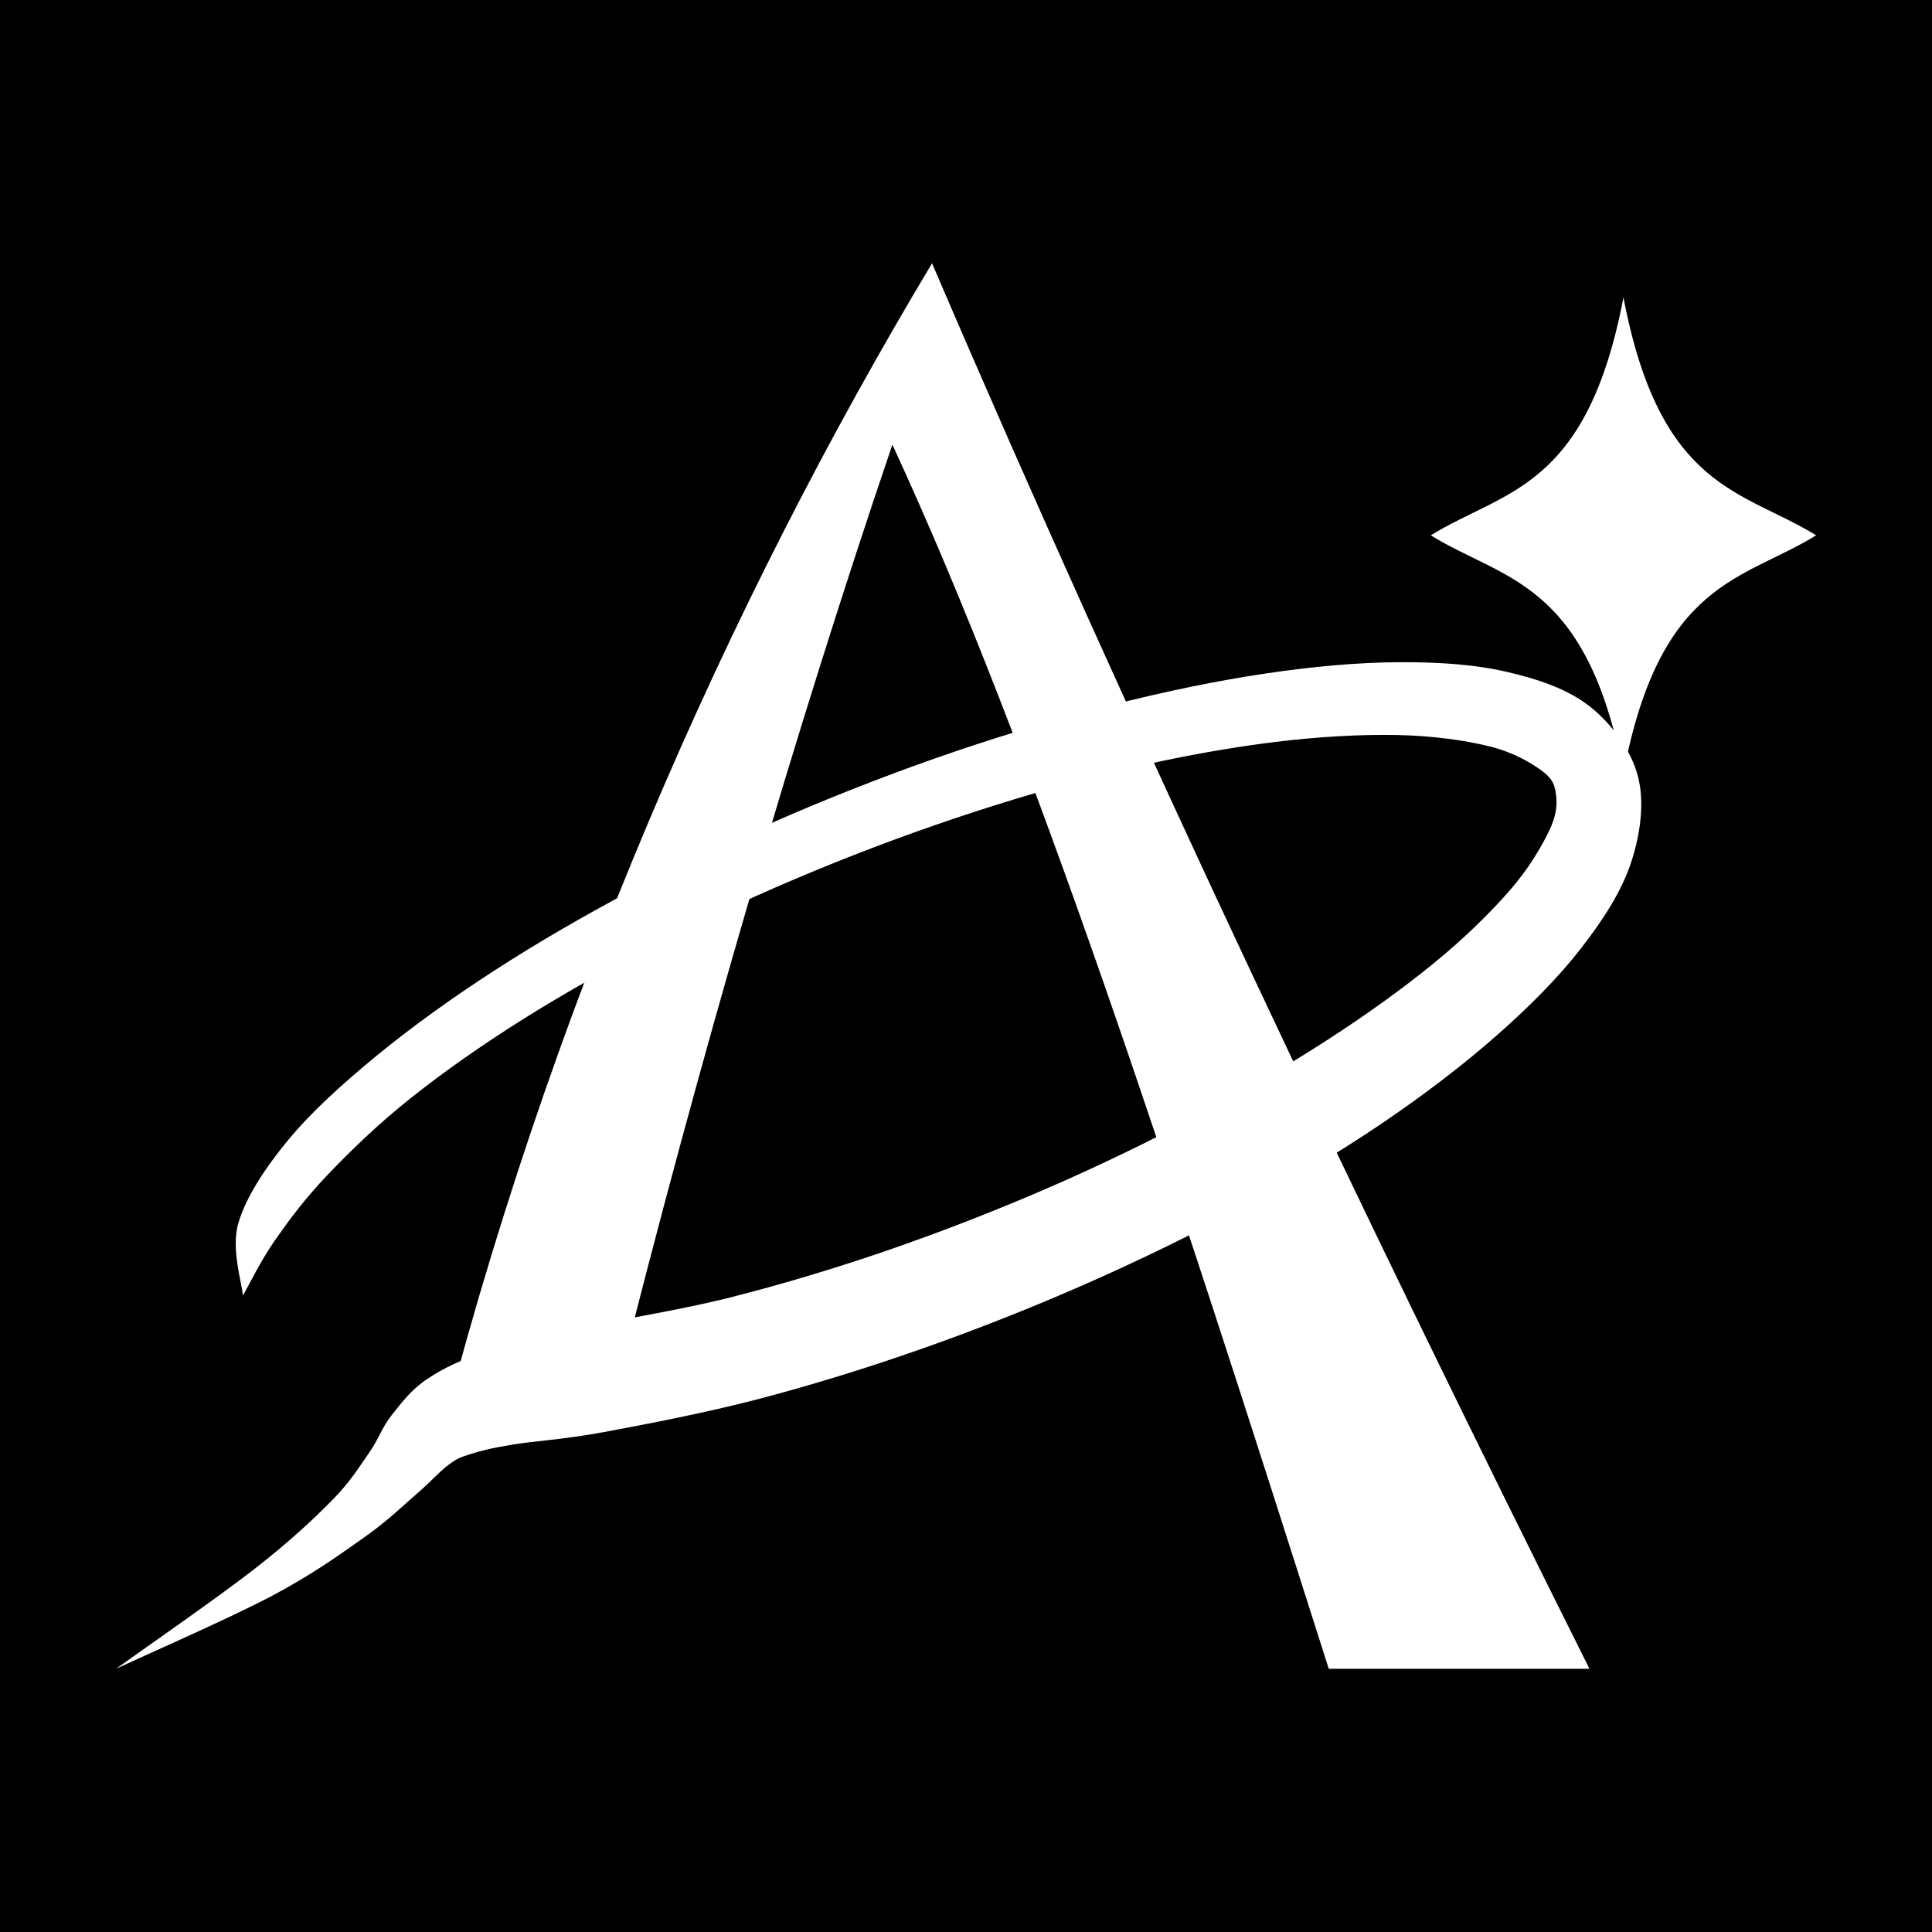
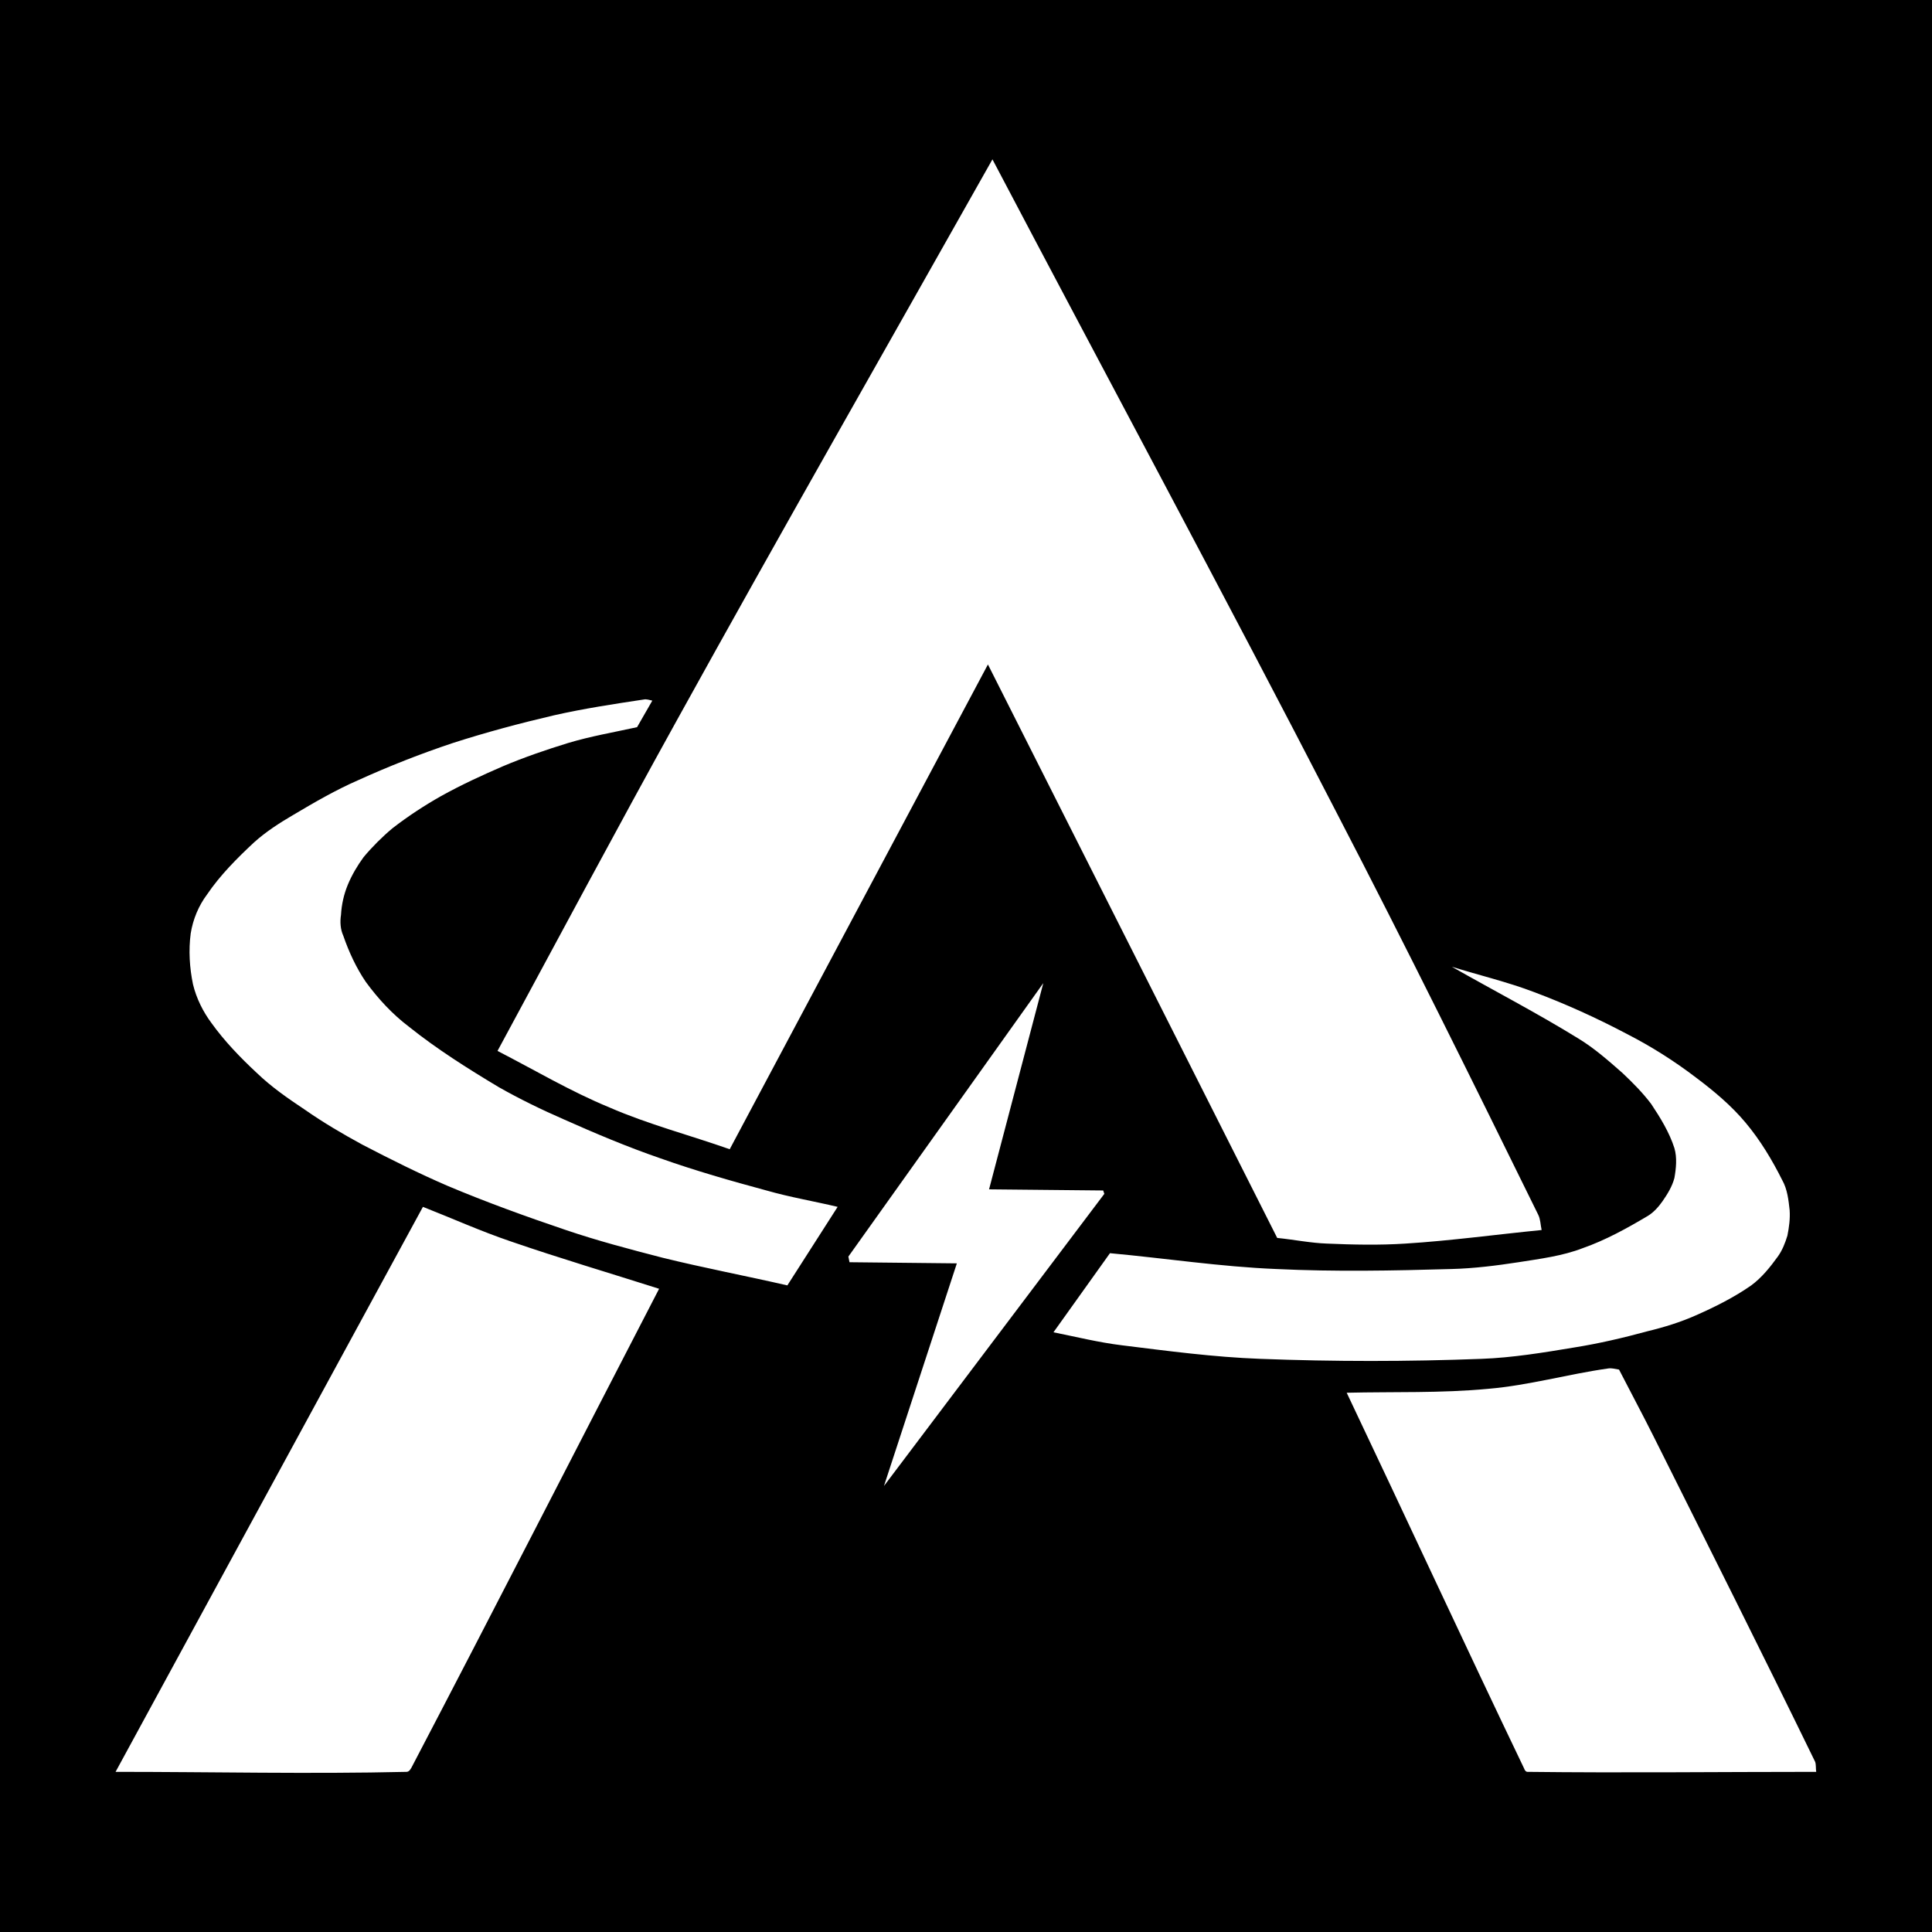
<svg xmlns="http://www.w3.org/2000/svg" viewBox="0 0 512 512" role="img" aria-label="Aster">
  <rect width="512" height="512" fill="#000000" />
-   <g fill="#FFFFFF" transform="translate(-149.50 -107.45) scale(1.5019)">
-     <path d="M120 366C124.56 363.87 140.08 357.07 147.38 353.21C154.67 349.36 159.45 345.88 163.75 342.85C168.05 339.82 170.71 337.16 173.18 335.03C175.66 332.9 177.06 331.22 178.59 330.08C180.12 328.94 180.47 328.79 182.35 328.18C184.23 327.58 185.9 327.12 189.87 326.46C193.83 325.8 198.86 325.57 206.12 324.23C213.38 322.88 224.07 320.84 233.43 318.39C242.8 315.93 252.67 312.89 262.31 309.49C271.95 306.1 281.86 302.18 291.27 298.03C300.67 293.88 310.09 289.31 318.76 284.61C327.43 279.91 335.82 274.87 343.28 269.83C350.73 264.79 357.63 259.52 363.49 254.37C369.35 249.23 374.47 244.07 378.44 238.97C382.41 233.87 385.64 228.86 387.33 223.78C389.01 218.7 389.75 213.09 388.55 208.51C387.35 203.92 383.98 199.32 380.13 196.25C376.27 193.18 371.07 191.4 365.4 190.09C359.74 188.77 353.25 188.34 346.15 188.39C339.06 188.44 331.12 189.15 322.81 190.39C314.5 191.62 305.44 193.49 296.29 195.79C287.14 198.09 277.42 200.96 267.9 204.2C258.37 207.44 248.53 211.23 239.15 215.25C229.76 219.28 220.33 223.76 211.6 228.35C202.88 232.94 194.38 237.88 186.78 242.79C179.18 247.71 172.07 252.83 166 257.82C159.94 262.8 154.45 267.78 150.38 272.71C146.31 277.64 142.92 282.82 141.59 287.39C140.26 291.96 142.27 298.03 142.4 300.16C142.4 300.16 141.46 301.78 142.4 300.16C143.34 298.54 145.55 293.97 148.03 290.42C150.52 286.87 153.33 283.05 157.33 278.86C161.33 274.67 166.24 269.89 172.04 265.28C177.84 260.67 184.73 255.82 192.12 251.2C199.51 246.58 207.83 241.89 216.36 237.56C224.9 233.22 234.15 228.97 243.33 225.18C252.5 221.39 262.15 217.83 271.43 214.81C280.71 211.79 290.18 209.11 299.02 207.05C307.86 205 316.61 203.44 324.46 202.47C332.3 201.51 339.78 201.11 346.08 201.24C352.39 201.36 358.05 202.19 362.29 203.22C366.52 204.26 369.52 206.04 371.49 207.46C373.45 208.88 373.87 209.96 374.1 211.74C374.32 213.53 374.22 215.37 372.86 218.2C371.49 221.02 369.29 224.82 365.9 228.7C362.52 232.58 357.94 237.09 352.55 241.49C347.16 245.9 340.63 250.61 333.58 255.15C326.53 259.7 318.53 264.38 310.27 268.75C302 273.12 292.99 277.47 283.98 281.37C274.98 285.26 265.46 288.96 256.26 292.13C247.06 295.3 237.62 298.13 228.77 300.38C219.93 302.64 210.4 304.07 203.21 305.65C196.03 307.24 190.39 308.37 185.68 309.9C180.97 311.43 177.8 312.94 174.96 314.84C172.11 316.73 170.34 319.12 168.62 321.29C166.9 323.47 166.42 325.39 164.66 327.9C162.89 330.41 161.44 332.93 158.04 336.36C154.64 339.8 150.61 343.58 144.27 348.52C137.93 353.46 124.05 363.09 120 366Z" />
-     <path d="M264 118C300 202 340 286 380 366L334 366C306 278 282 204 257 150C240 200 223 258 208 318L176 330C196 250 228 178 264 118Z" />
-     <path d="M386 124C392.46 158.02 407.08 158.02 420 166C407.08 173.98 392.46 173.98 386 208C379.54 173.98 364.92 173.98 352 166C364.92 158.02 379.54 158.02 386 124Z" />
+   <g fill="#FFFFFF" fill-rule="evenodd" transform="translate(-120.3 -107.2) scale(1.4973)">
+     <path d="M256 99.8C237.4 132.8 218.6 165.7 200.3 198.8C189.5 218.3 179 238 168.4 257.6C175 261 181.4 264.8 188.2 267.6C195.1 270.6 202.4 272.5 209.5 275L255.2 189.2L306.4 290.7C309.4 291 312.3 291.6 315.2 291.7C319.8 291.9 324.5 292 329.1 291.7C337.1 291.2 345.1 290.1 353.2 289.3C353 288.4 353 287.4 352.6 286.6C340.9 262.8 329.2 239.1 317 215.6C297 176.8 276.3 138.4 256 99.8ZM194.3 195.4C189 196.2 183.7 197 178.4 198.2C172.4 199.6 166.4 201.2 160.5 203.1C154.8 205 149.2 207.2 143.7 209.7C139.8 211.4 136 213.6 132.3 215.8C129.9 217.2 127.4 218.8 125.3 220.7C122.3 223.5 119.3 226.5 117 229.9C115.5 231.9 114.5 234.3 114.1 236.8C113.7 239.8 113.9 242.9 114.5 245.8C115.1 248.3 116.3 250.7 117.8 252.7C120.1 255.9 122.9 258.8 125.8 261.5C128.4 264 131.3 266 134.3 268C137.6 270.3 141 272.3 144.5 274.2C149.5 276.8 154.5 279.3 159.6 281.5C166.5 284.4 173.4 286.9 180.5 289.3C186.1 291.2 191.8 292.7 197.6 294.2C204.9 296 212.3 297.4 219.7 299.1L228.6 285.2C224.4 284.2 220.2 283.5 216 282.3C209.7 280.6 203.4 278.8 197.2 276.6C191.4 274.6 185.7 272.2 180.1 269.7C176.2 268 172.3 266.1 168.6 264C163.1 260.7 157.7 257.3 152.7 253.3C149.8 251.1 147.3 248.4 145.1 245.4C143.4 242.9 142.1 240.1 141.1 237.2C140.6 236.1 140.5 234.8 140.7 233.5C140.8 231.7 141.2 229.9 141.9 228.2C142.6 226.5 143.6 224.8 144.7 223.3C146.2 221.5 148 219.7 149.8 218.2C152.5 216.1 155.4 214.2 158.4 212.5C162 210.5 165.7 208.8 169.4 207.2C173.2 205.6 177 204.3 180.9 203.1C184.9 201.9 189 201.2 193.1 200.3L195.8 195.6C195.3 195.5 194.8 195.3 194.3 195.4ZM337.3 242.7C344.7 246.9 352.4 250.9 359.7 255.4C362.5 257.1 365 259.3 367.5 261.5C369.3 263.2 371.1 265 372.6 267C374.2 269.4 375.8 272 376.7 274.8C377.2 276.5 377 278.4 376.7 280.1C376.3 281.6 375.5 282.9 374.6 284.2C373.9 285.2 373 286.2 372 286.8C368.3 289 364.5 291.1 360.5 292.5C356.9 293.9 352.9 294.4 349.1 295C345.2 295.6 341.2 296.1 337.3 296.2C326.9 296.5 316.6 296.7 306.2 296.2C296.4 295.8 286.6 294.3 276.8 293.4L266.8 307.4C270.8 308.2 274.8 309.2 278.9 309.7C287 310.7 295.2 311.8 303.4 312.1C316.4 312.6 329.5 312.6 342.6 312.1C348 311.9 353.5 311 358.9 310.1C363.3 309.4 367.6 308.4 372 307.2C374.9 306.5 377.8 305.6 380.5 304.4C383.9 302.9 387.3 301.2 390.3 299.1C392.2 297.7 393.7 295.8 395 294C395.8 292.9 396.3 291.6 396.7 290.3C397 288.8 397.2 287.3 397.1 285.8C396.9 284 396.7 282.1 395.8 280.5C394 276.9 391.9 273.4 389.3 270.3C386.8 267.3 383.7 264.7 380.5 262.3C376.7 259.4 372.6 256.8 368.3 254.6C363 251.8 357.5 249.3 351.9 247.2C347.2 245.4 342.1 244.2 337.3 242.7ZM155.2 285.2L100.8 385.2C118 385.2 135.1 385.6 152.3 385.2C152.8 385.2 153.1 384.6 153.3 384.2C168 356.1 182.4 327.9 197 299.7C188.2 296.9 179.4 294.3 170.7 291.3C165.4 289.5 160.3 287.2 155.2 285.2ZM265 245.6L230.5 294L230.7 295L249.7 295.2L236.8 334.6L275.8 282.9L275.6 282.3L255.4 282.1L265 245.6ZM365 313.8C357.9 314.8 350.9 316.8 343.8 317.4C335.4 318.2 327 317.9 318.7 318.1C329.2 340.2 339.5 362.5 350.1 384.6C350.2 384.9 350.4 385.2 350.7 385.2C367.7 385.4 384.7 385.2 401.8 385.2C401.7 384.6 401.8 383.9 401.6 383.4C392.2 364.1 382.6 345 373 325.8C371 321.8 368.9 317.9 366.9 314C366.2 313.9 365.6 313.7 365 313.8Z" />
  </g>
</svg>
